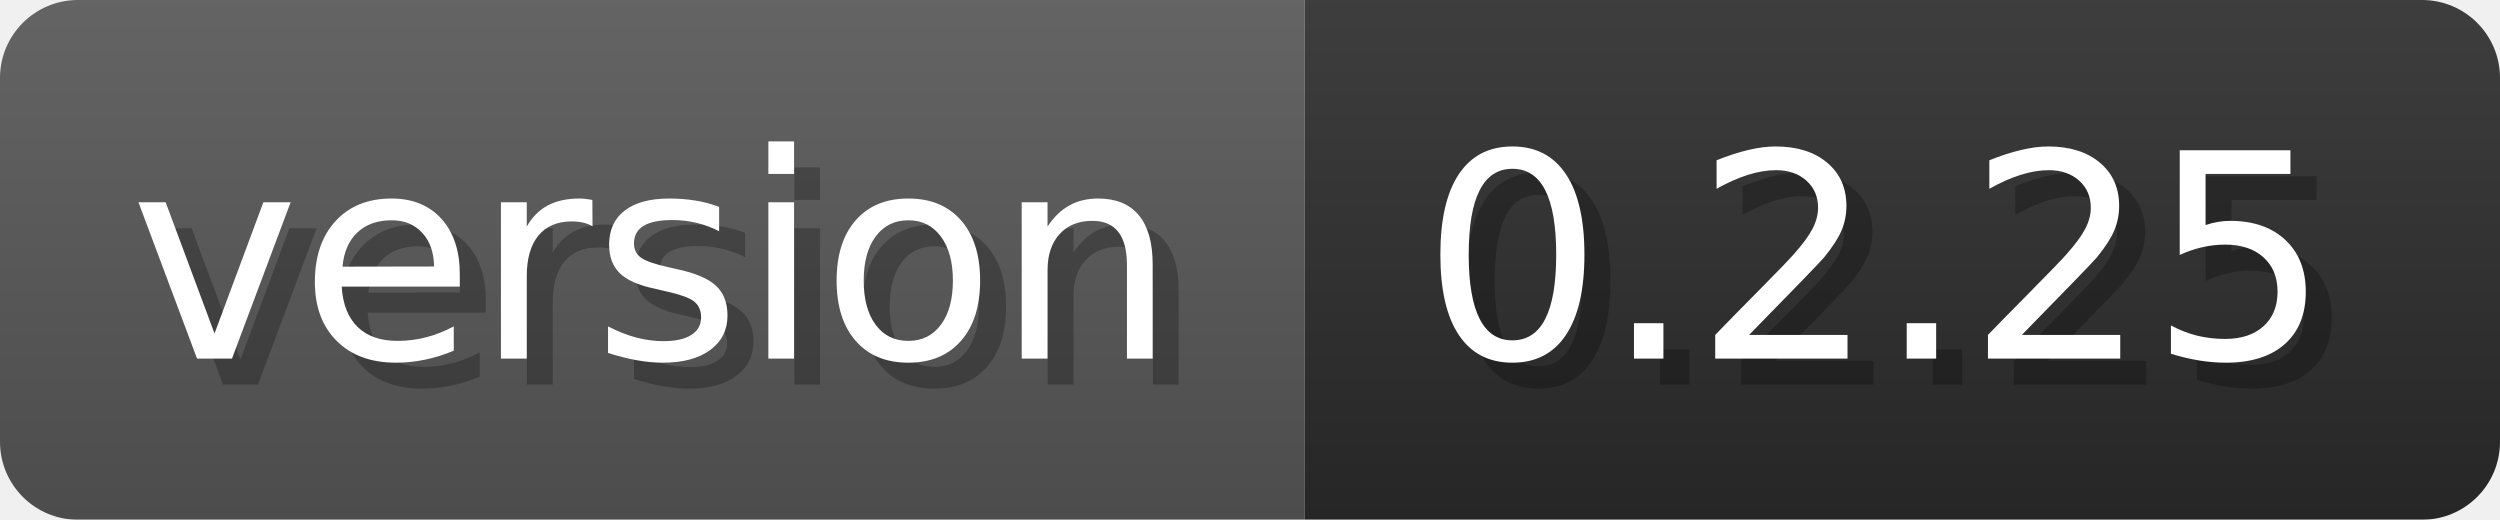
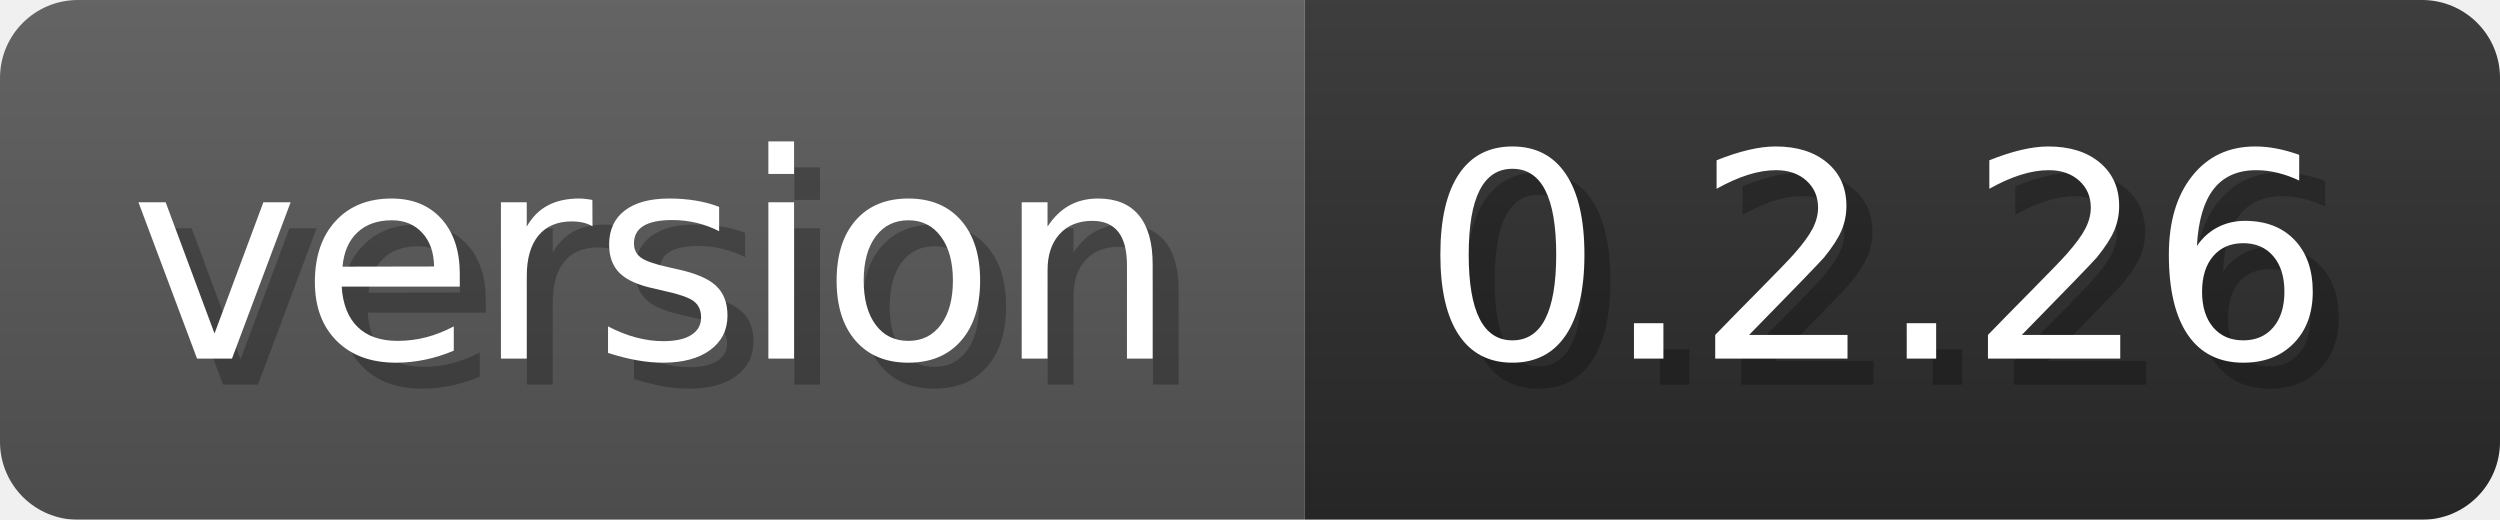
- <svg xmlns="http://www.w3.org/2000/svg" width="96.2" height="20" viewBox="0 0 962 200" role="img" aria-label="version: 0.2.25">
-   <linearGradient id="AkHLf" x2="0" y2="100%">
+ <svg xmlns="http://www.w3.org/2000/svg" width="96.2" height="20" viewBox="0 0 962 200" role="img" aria-label="version: 0.2.26">
+   <linearGradient id="YWYRd" x2="0" y2="100%">
    <stop offset="0" stop-opacity=".1" stop-color="#EEE" />
    <stop offset="1" stop-opacity=".1" />
  </linearGradient>
-   <mask id="OpSUA">
+   <mask id="ICumx">
    <rect width="962" height="200" rx="30" fill="#FFF" />
  </mask>
-   <g mask="url(#OpSUA)">
+   <g mask="url(#ICumx)">
    <rect width="502" height="200" fill="#555" />
    <rect width="460" height="200" fill="#2A2A2A" x="502" />
-     <rect width="962" height="200" fill="url(#AkHLf)" />
+     <rect width="962" height="200" fill="url(#YWYRd)" />
  </g>
  <g aria-hidden="true" fill="#fff" text-anchor="start" font-family="Verdana,DejaVu Sans,sans-serif" font-size="110">
    <text x="60" y="148" textLength="402" fill="#000" opacity="0.25">version</text>
    <text x="50" y="138" textLength="402">version</text>
-     <text x="557" y="148" textLength="360" fill="#000" opacity="0.25">0.2.25</text>
-     <text x="547" y="138" textLength="360">0.2.25</text>
+     <text x="557" y="148" textLength="360" fill="#000" opacity="0.25">0.2.26</text>
+     <text x="547" y="138" textLength="360">0.2.26</text>
  </g>
</svg>
